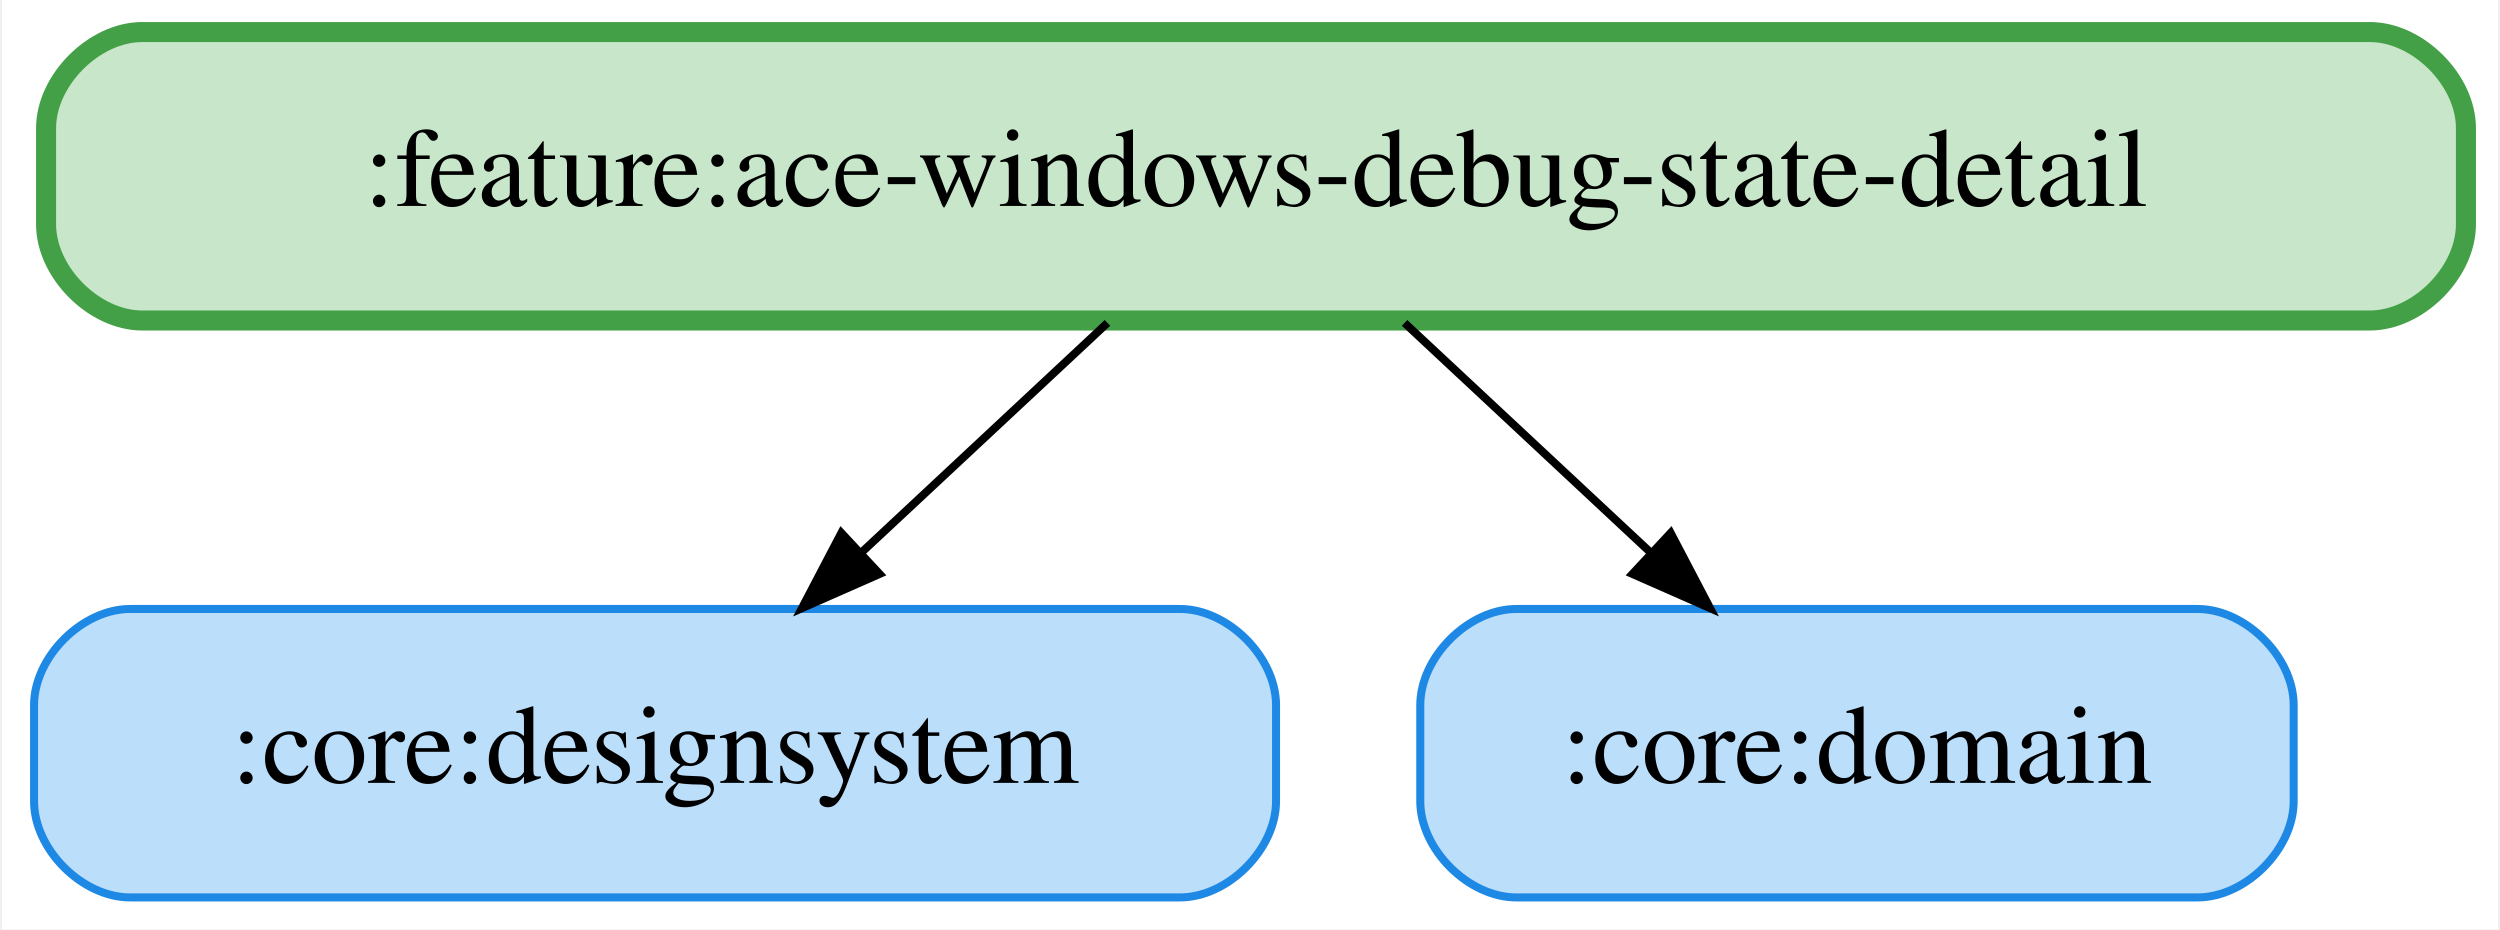
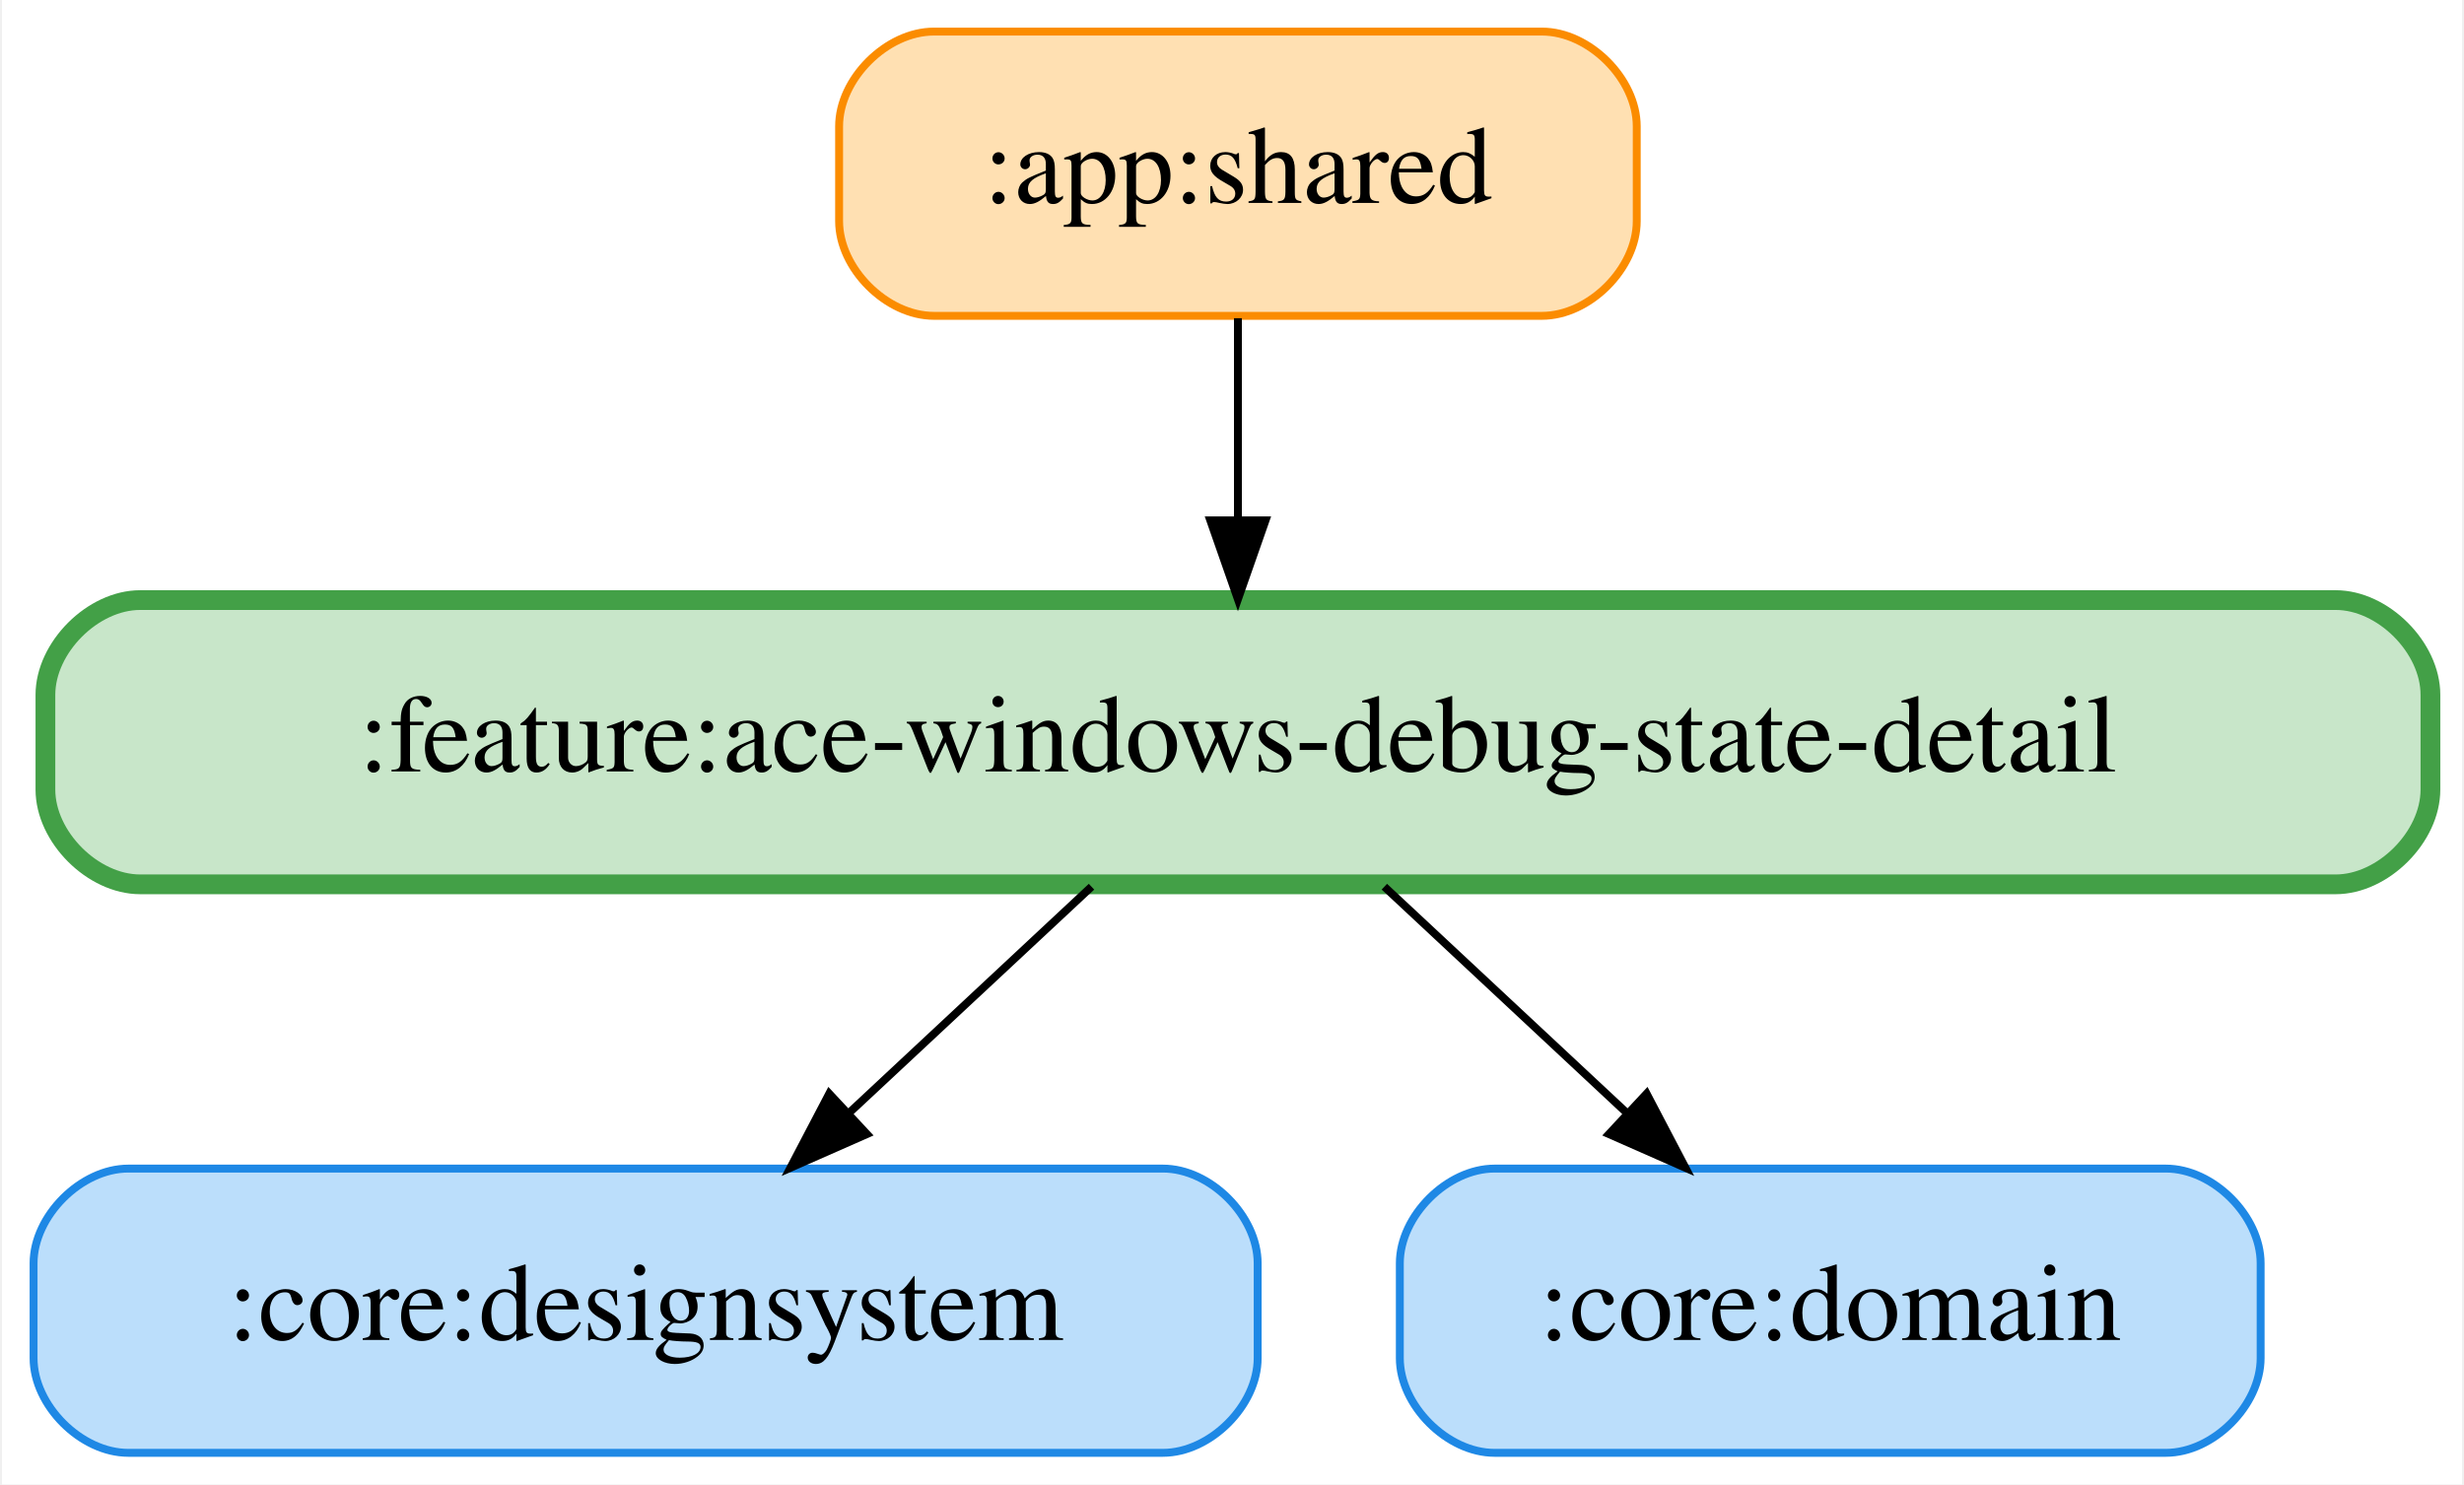
- <svg xmlns="http://www.w3.org/2000/svg" width="312pt" height="116pt" viewBox="0.00 0.00 311.50 116.00">
-   <g id="graph0" class="graph" transform="scale(1 1) rotate(0) translate(4 112)">
-     <polygon fill="white" stroke="transparent" points="-4,4 -4,-112 307.5,-112 307.5,4 -4,4" />
+ <svg xmlns="http://www.w3.org/2000/svg" width="312pt" height="188pt" viewBox="0.00 0.00 311.50 188.00">
+   <g id="graph0" class="graph" transform="scale(1 1) rotate(0) translate(4 184)">
+     <polygon fill="white" stroke="transparent" points="-4,4 -4,-184 307.5,-184 307.5,4 -4,4" />
    <g id="node1" class="node">
+       <path fill="#ffe0b2" stroke="#fb8c00" d="M191,-180C191,-180 114,-180 114,-180 108,-180 102,-174 102,-168 102,-168 102,-156 102,-156 102,-150 108,-144 114,-144 114,-144 191,-144 191,-144 197,-144 203,-150 203,-156 203,-156 203,-168 203,-168 203,-174 197,-180 191,-180" />
+       <text text-anchor="middle" x="152.5" y="-158.3" font-family="Times,serif" font-size="14.00">:app:shared</text>
+     </g>
+     <g id="node4" class="node">
+       <path fill="#c8e6c9" stroke="#43a047" stroke-width="2.5" d="M291.5,-108C291.5,-108 13.5,-108 13.5,-108 7.5,-108 1.5,-102 1.5,-96 1.5,-96 1.5,-84 1.5,-84 1.5,-78 7.5,-72 13.5,-72 13.5,-72 291.5,-72 291.5,-72 297.5,-72 303.5,-78 303.5,-84 303.5,-84 303.5,-96 303.5,-96 303.5,-102 297.5,-108 291.5,-108" />
+       <text text-anchor="middle" x="152.5" y="-86.3" font-family="Times,serif" font-size="14.00">:feature:ace-windows-debug-state-detail</text>
+     </g>
+     <g id="edge1" class="edge">
+       <path fill="none" stroke="black" d="M152.5,-143.7C152.5,-135.98 152.5,-126.71 152.5,-118.11" />
+       <polygon fill="black" stroke="black" points="156,-118.1 152.5,-108.1 149,-118.1 156,-118.1" />
+     </g>
+     <g id="node2" class="node">
      <path fill="#bbdefb" stroke="#1e88e5" d="M143,-36C143,-36 12,-36 12,-36 6,-36 0,-30 0,-24 0,-24 0,-12 0,-12 0,-6 6,0 12,0 12,0 143,0 143,0 149,0 155,-6 155,-12 155,-12 155,-24 155,-24 155,-30 149,-36 143,-36" />
      <text text-anchor="middle" x="77.5" y="-14.3" font-family="Times,serif" font-size="14.00">:core:designsystem</text>
    </g>
-     <g id="node2" class="node">
+     <g id="node3" class="node">
      <path fill="#bbdefb" stroke="#1e88e5" d="M270,-36C270,-36 185,-36 185,-36 179,-36 173,-30 173,-24 173,-24 173,-12 173,-12 173,-6 179,0 185,0 185,0 270,0 270,0 276,0 282,-6 282,-12 282,-12 282,-24 282,-24 282,-30 276,-36 270,-36" />
      <text text-anchor="middle" x="227.5" y="-14.3" font-family="Times,serif" font-size="14.00">:core:domain</text>
    </g>
-     <g id="node3" class="node">
-       <path fill="#c8e6c9" stroke="#43a047" stroke-width="2.5" d="M291.5,-108C291.5,-108 13.5,-108 13.5,-108 7.5,-108 1.5,-102 1.5,-96 1.5,-96 1.5,-84 1.5,-84 1.5,-78 7.5,-72 13.5,-72 13.5,-72 291.5,-72 291.5,-72 297.5,-72 303.5,-78 303.5,-84 303.5,-84 303.5,-96 303.5,-96 303.5,-102 297.5,-108 291.5,-108" />
-       <text text-anchor="middle" x="152.5" y="-86.3" font-family="Times,serif" font-size="14.00">:feature:ace-windows-debug-state-detail</text>
-     </g>
-     <g id="edge2" class="edge">
+     <g id="edge3" class="edge">
      <path fill="none" stroke="black" d="M133.96,-71.7C124.7,-63.05 113.34,-52.45 103.24,-43.03" />
      <polygon fill="black" stroke="black" points="105.52,-40.37 95.83,-36.1 100.75,-45.49 105.52,-40.37" />
    </g>
-     <g id="edge1" class="edge">
+     <g id="edge2" class="edge">
      <path fill="none" stroke="black" d="M171.04,-71.7C180.3,-63.05 191.66,-52.45 201.76,-43.03" />
      <polygon fill="black" stroke="black" points="204.25,-45.49 209.17,-36.1 199.48,-40.37 204.25,-45.49" />
    </g>
  </g>
</svg>
